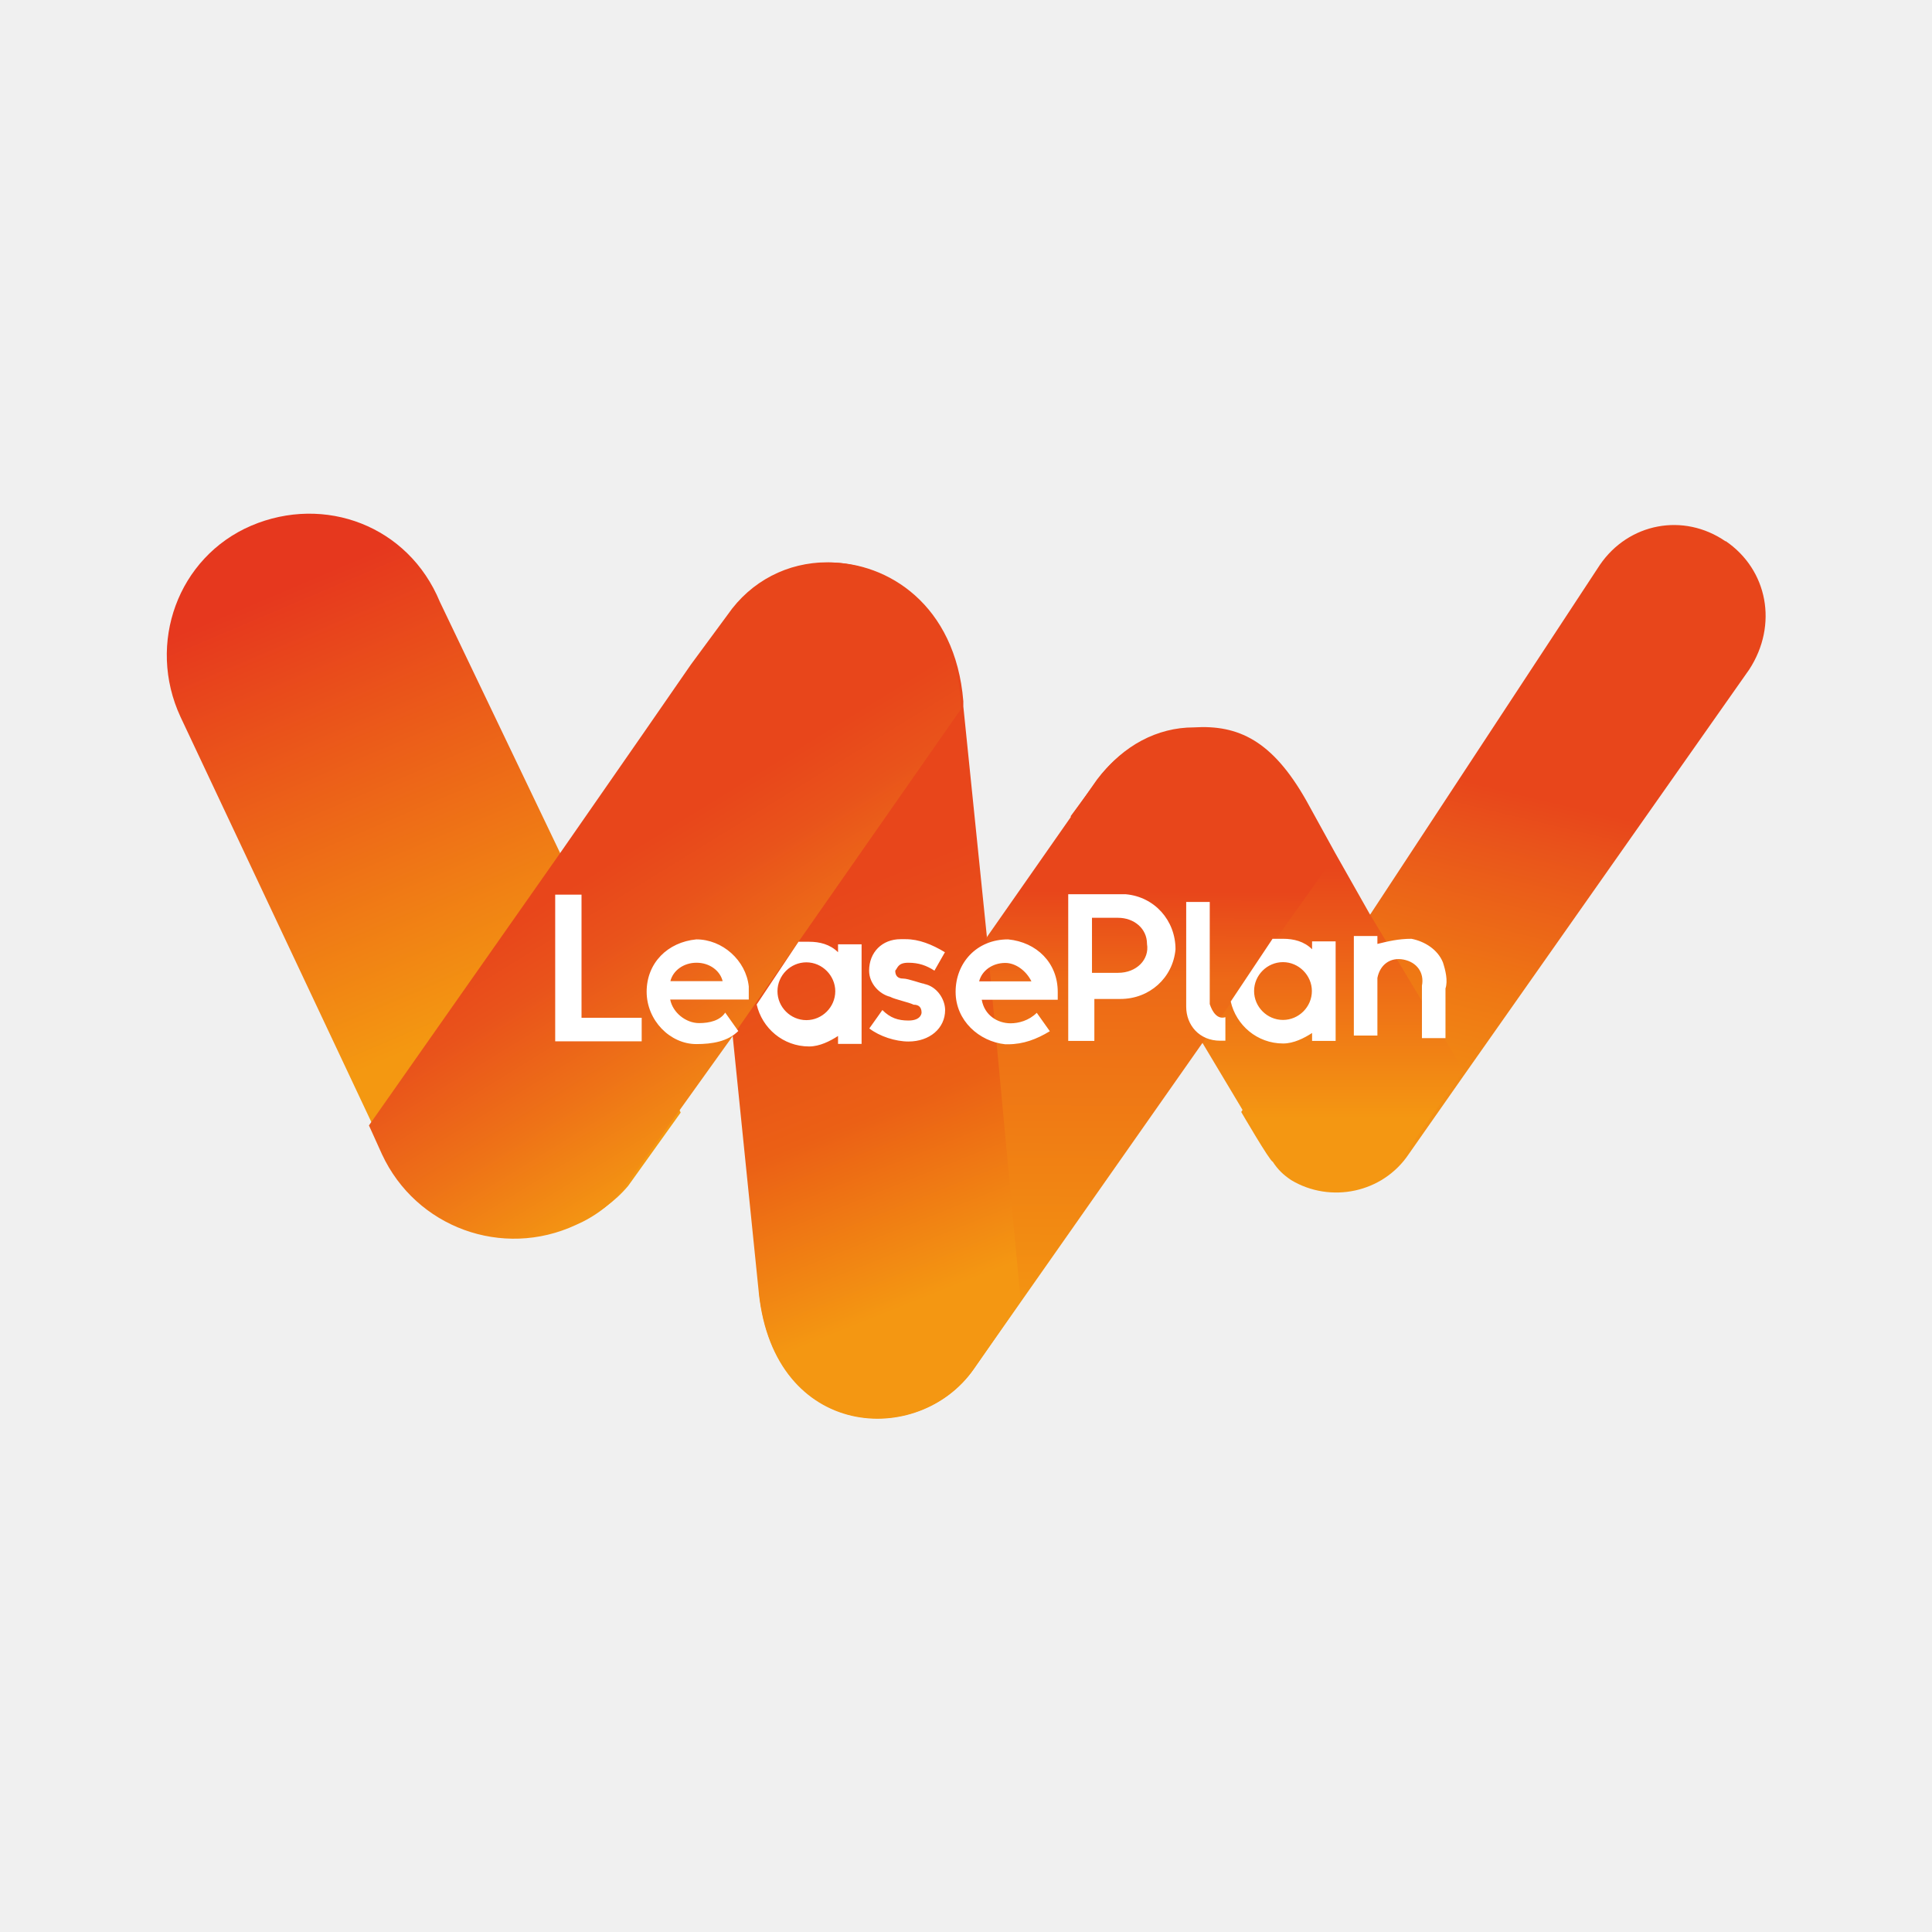
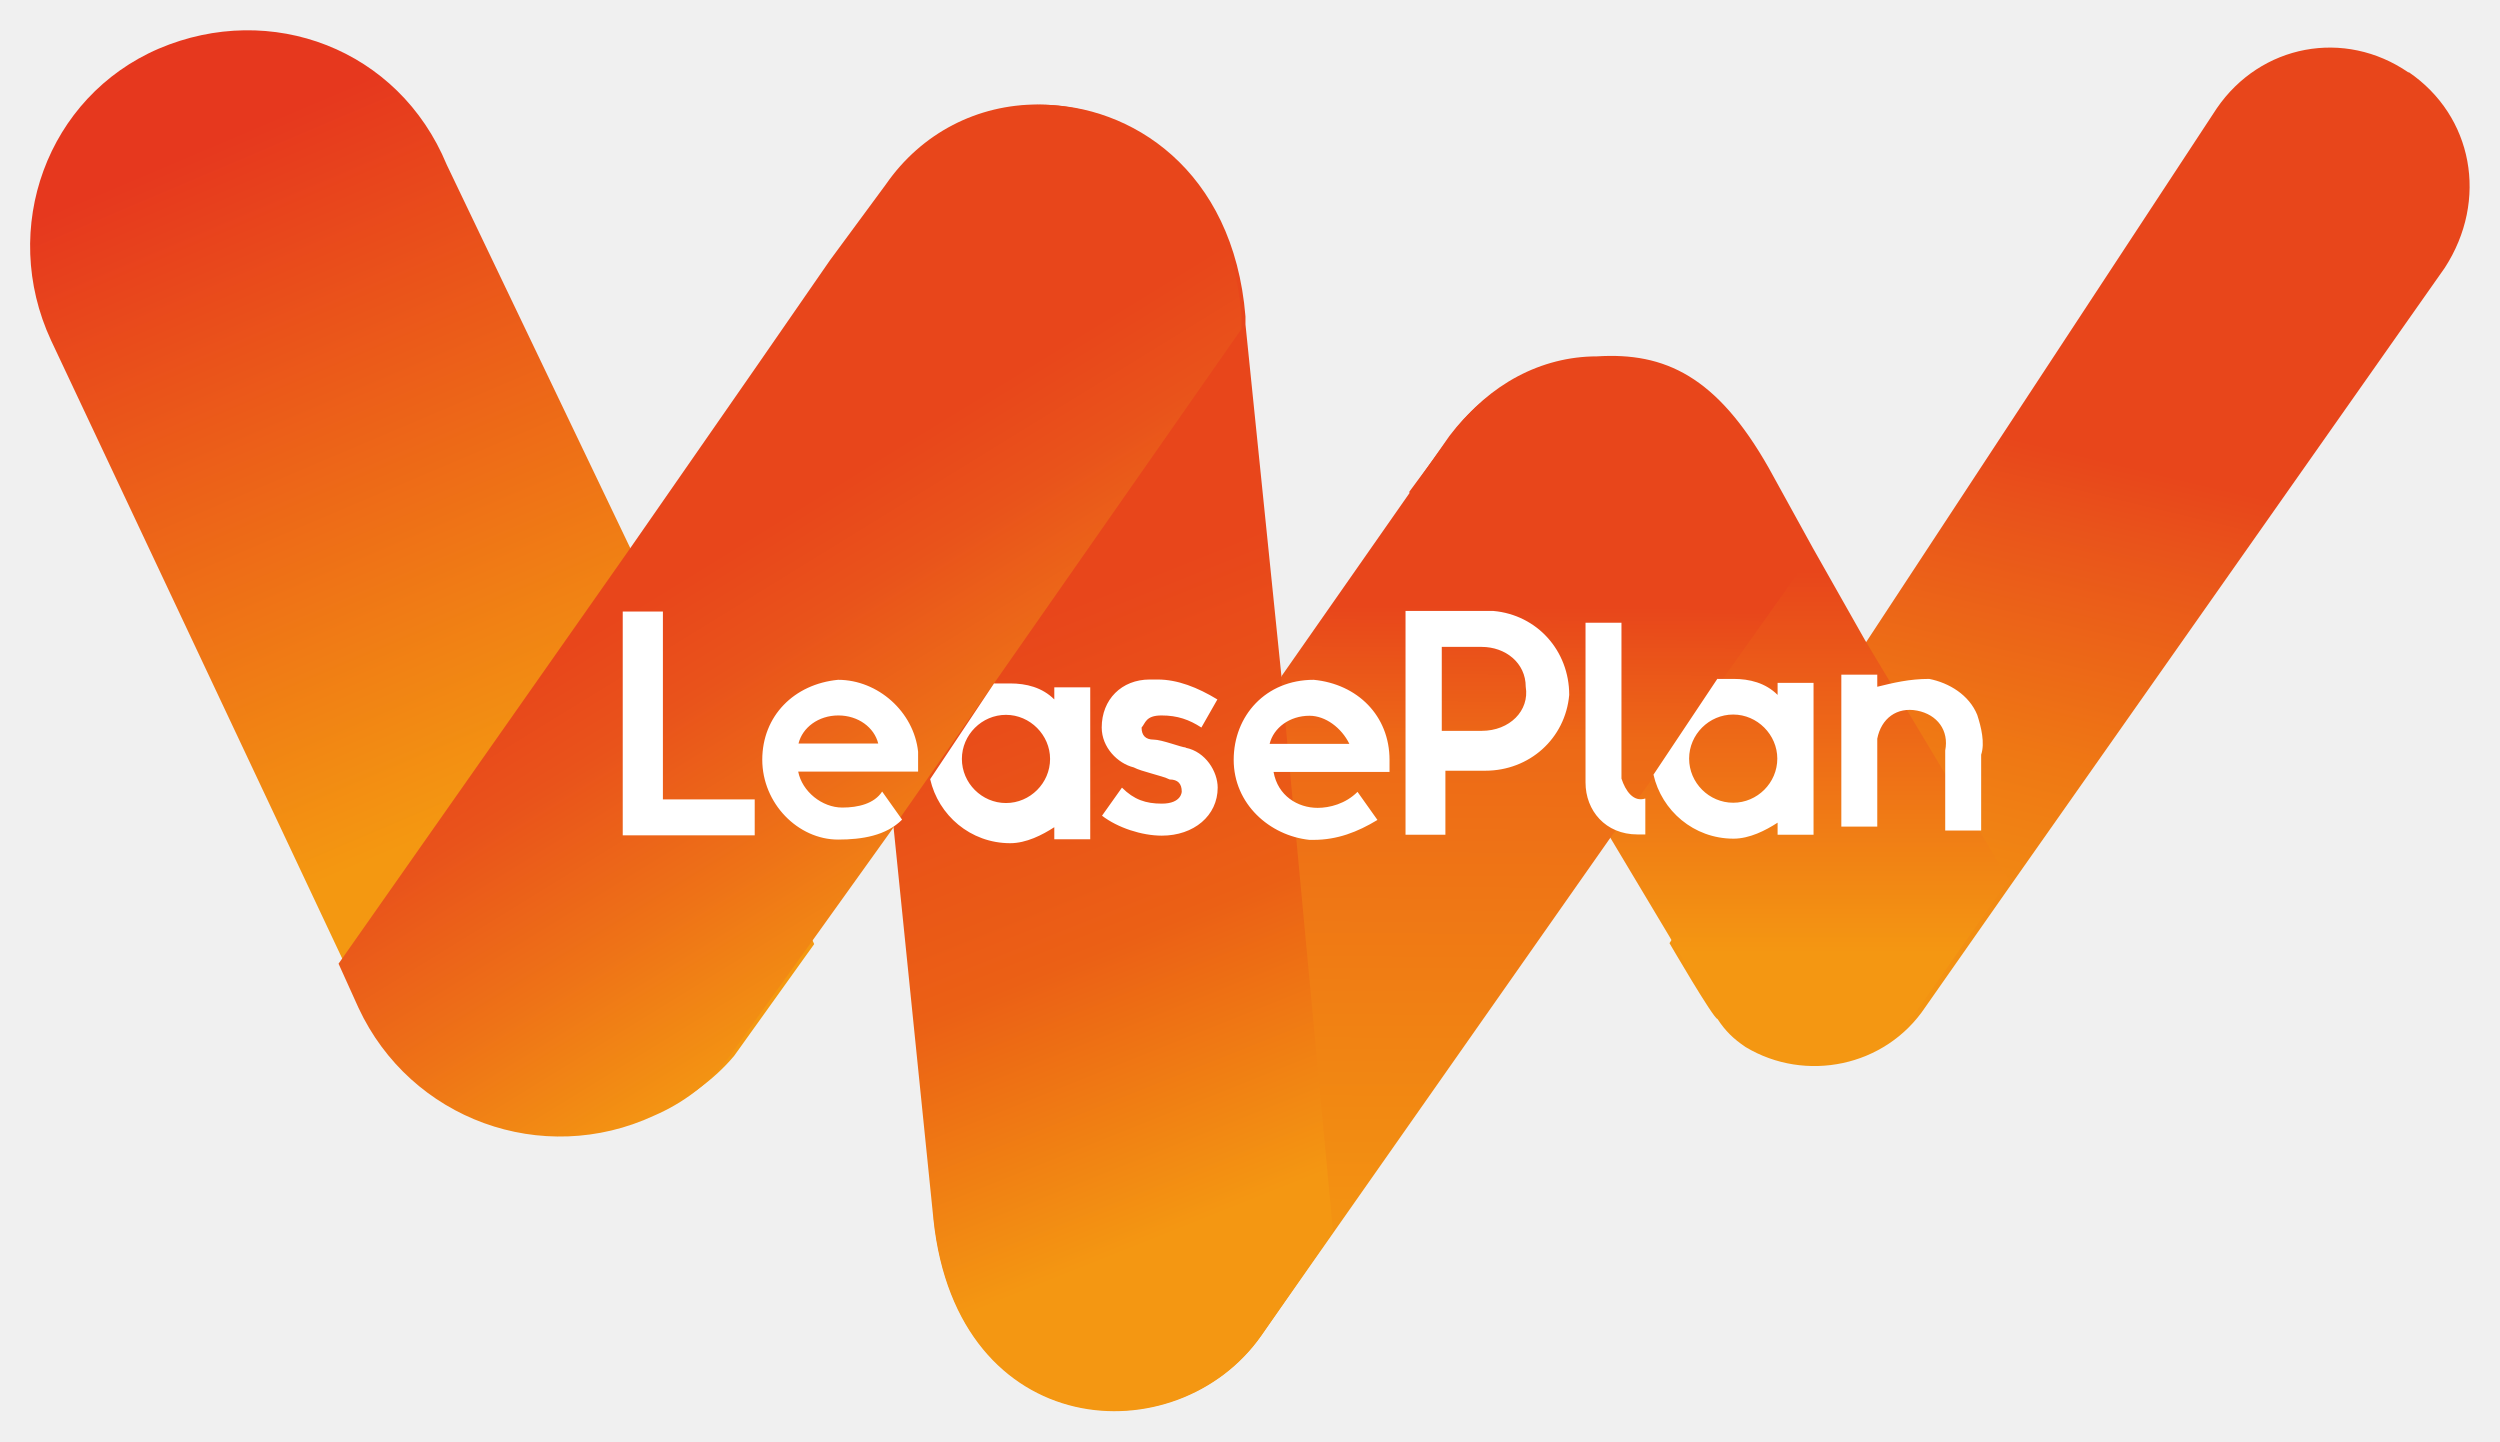
- <svg xmlns="http://www.w3.org/2000/svg" id="Laag_2" data-name="Laag 2" viewBox="0 0 97.61 97.61">
+ <svg xmlns="http://www.w3.org/2000/svg" id="Laag_2" data-name="Laag 2" viewBox="7.43 24.95 82.78 47.73">
  <defs>
    <style>
      .cls-1 {
        fill: url(#Naamloos_verloop_2);
      }

      .cls-2 {
        fill: url(#Naamloos_verloop_3);
      }

      .cls-3 {
        fill: url(#Naamloos_verloop_5);
      }

      .cls-4 {
        fill: url(#Naamloos_verloop_6);
      }

      .cls-5 {
        fill: url(#Naamloos_verloop_4);
      }

      .cls-6 {
        fill: url(#Naamloos_verloop_7);
      }

      .cls-7 {
        fill: #fff;
      }
    </style>
    <linearGradient id="Naamloos_verloop_6" data-name="Naamloos verloop 6" x1="450.12" y1="-2643.13" x2="447.9" y2="-2637.9" gradientTransform="translate(-3038.79 -17949.02) scale(6.81 -6.81)" gradientUnits="userSpaceOnUse">
      <stop offset="0" stop-color="#f49811" />
      <stop offset=".62" stop-color="#e6381e" />
    </linearGradient>
    <linearGradient id="Naamloos_verloop_7" data-name="Naamloos verloop 7" x1="461.07" y1="-612.71" x2="459.91" y2="-607.87" gradientTransform="translate(-3062.82 4206.07) scale(6.81)" gradientUnits="userSpaceOnUse">
      <stop offset=".19" stop-color="#e8461b" />
      <stop offset=".26" stop-color="#e9531b" />
      <stop offset=".49" stop-color="#ef7814" />
      <stop offset=".67" stop-color="#f28e13" />
      <stop offset=".79" stop-color="#f49712" />
    </linearGradient>
    <linearGradient id="Naamloos_verloop_2" data-name="Naamloos verloop 2" x1="458.86" y1="-612.63" x2="458.86" y2="-607.85" gradientTransform="translate(-3062.82 4206.07) scale(6.81)" gradientUnits="userSpaceOnUse">
      <stop offset=".3" stop-color="#e8461b" />
      <stop offset=".69" stop-color="#f49712" />
    </linearGradient>
    <linearGradient id="Naamloos_verloop_3" data-name="Naamloos verloop 3" x1="457.21" y1="-606.76" x2="457.24" y2="-612.77" gradientTransform="translate(-3062.82 4206.07) scale(6.81)" gradientUnits="userSpaceOnUse">
      <stop offset=".17" stop-color="#f49712" />
      <stop offset=".29" stop-color="#f28a12" />
      <stop offset=".6" stop-color="#ed6917" />
      <stop offset=".71" stop-color="#e8461b" />
    </linearGradient>
    <linearGradient id="Naamloos_verloop_4" data-name="Naamloos verloop 4" x1="457.39" y1="-606.03" x2="454.77" y2="-612.58" gradientTransform="translate(-3062.82 4206.07) scale(6.81)" gradientUnits="userSpaceOnUse">
      <stop offset=".3" stop-color="#f49712" />
      <stop offset=".5" stop-color="#eb6015" />
      <stop offset=".73" stop-color="#e8461b" />
    </linearGradient>
    <linearGradient id="Naamloos_verloop_5" data-name="Naamloos verloop 5" x1="453.5" y1="-612.03" x2="455.6" y2="-608.62" gradientTransform="translate(-3062.82 4206.07) scale(6.81)" gradientUnits="userSpaceOnUse">
      <stop offset=".27" stop-color="#e8461b" />
      <stop offset=".4" stop-color="#e9531b" />
      <stop offset=".61" stop-color="#ee7217" />
      <stop offset=".83" stop-color="#f49712" />
    </linearGradient>
  </defs>
  <path class="cls-4" d="m28.3,43.1l-3.04-6.35-3.04-6.35c-1.59-3.84-5.82-5.42-9.53-3.84-3.7,1.59-5.29,5.95-3.57,9.66l9.66,20.51.66,1.46c1.72,3.7,6.09,5.29,9.79,3.57.93-.4,1.85-1.06,2.51-1.85l2.65-3.7h0l-6.09-13.1Z" />
  <g>
    <path class="cls-6" d="m87.18,27.35c-2.12-1.46-4.9-.93-6.35,1.19l-5.82,8.86-5.82,8.86-6.48,9.92s1.46,2.51,1.59,2.51c.26.4.53.66.93.93,1.98,1.19,4.63.66,5.95-1.32l2.78-3.97,14.42-20.51c1.46-2.25.93-5.03-1.19-6.48Z" />
    <path class="cls-1" d="m69.18,46.14l-1.72-3.04-1.46-2.65c-1.72-3.04-3.44-3.84-5.69-3.7-1.85,0-3.57.93-4.76,2.51l-1.46,1.98,6.62,11.38,1.98,3.31s1.46,2.51,1.59,2.51c.26.4.53.66.93.93,1.98,1.19,4.63.66,5.95-1.32l2.78-3.97-4.76-7.94Z" />
    <path class="cls-2" d="m65.87,40.58c-1.72-3.04-3.44-3.84-5.69-3.7-1.85,0-3.57.93-4.76,2.51l-17.2,24.61.13.66v.66c.79,7.41,8.07,7.81,10.85,3.84l11.51-16.41,6.75-9.53-1.59-2.65Z" />
    <path class="cls-5" d="m49.86,47.33l-1.19-11.64v-.26c-.4-4.9-3.84-7.01-6.75-7.01-1.98,0-3.84.93-5.03,2.65l-1.85,2.51,1.98,18.79h0l1.32,12.97c.79,7.41,8.07,7.81,10.85,3.84l2.38-3.44-1.72-18.39Z" />
    <path class="cls-3" d="m48.54,35.42c-.4-4.9-3.84-7.01-6.75-7.01-1.98,0-3.84.93-5.03,2.65l-1.85,2.51-2.38,3.44-4.23,6.09-9.66,13.76.66,1.46c1.72,3.7,6.09,5.29,9.79,3.57.93-.4,1.85-1.06,2.51-1.98l2.65-3.7h0l2.65-3.7,11.64-16.67v-.4Z" />
    <path class="cls-7" d="m48.28,50.11c0,1.46,1.19,2.51,2.51,2.65h.13c.79,0,1.46-.26,2.12-.66l-.66-.93c-.4.4-.93.53-1.32.53-.66,0-1.32-.4-1.46-1.19h3.84v-.4c0-1.46-1.06-2.51-2.51-2.65-1.59,0-2.65,1.19-2.65,2.65h0m1.19-.53c.13-.53.66-.93,1.32-.93.53,0,1.06.4,1.32.93h-2.65Zm-2.78.13c.66.13,1.06.79,1.06,1.32,0,.93-.79,1.59-1.85,1.59-.66,0-1.46-.26-1.98-.66l.66-.93c.4.4.79.53,1.32.53.66,0,.66-.4.66-.4,0-.26-.13-.4-.4-.4-.26-.13-.93-.26-1.19-.4-.53-.13-1.06-.66-1.06-1.32,0-.93.66-1.59,1.59-1.59h.26c.66,0,1.32.26,1.98.66l-.53.93c-.4-.26-.79-.4-1.32-.4s-.53.26-.66.4c0,.26.13.4.4.4s.93.26,1.06.26h0Zm-14.02.4c0-1.46,1.06-2.51,2.51-2.65,1.32,0,2.51,1.06,2.65,2.38v.66h-3.97c.13.66.79,1.19,1.46,1.19.53,0,1.06-.13,1.32-.53l.66.93c-.53.53-1.32.66-2.12.66-1.32,0-2.51-1.19-2.51-2.65h0m3.84-.53c-.13-.53-.66-.93-1.32-.93s-1.19.4-1.32.93h2.65Zm-7.14-4.37h-1.32v7.41h4.37v-1.19h-3.04v-6.22Zm10.98,2.38h.53c.53,0,1.06.13,1.46.53v-.4h1.19v5.03h-1.19v-.4c-.4.26-.93.53-1.46.53-1.32,0-2.38-.93-2.65-2.12l2.12-3.18m1.85,2.51c0-.79-.66-1.46-1.46-1.46s-1.46.66-1.46,1.46.66,1.46,1.46,1.46,1.46-.66,1.46-1.46m14.42-4.9h-2.65v7.41h1.32v-2.12h1.32c1.46,0,2.65-1.06,2.78-2.51,0-1.46-1.06-2.65-2.51-2.78h-.26Zm-.13,3.97h-1.32v-2.78h1.32c.79,0,1.46.53,1.46,1.32.13.79-.53,1.46-1.46,1.46h0Zm14.82-1.72c.66.13,1.32.53,1.59,1.19.13.4.26.93.13,1.32v2.51h-1.19v-2.65c.13-.66-.26-1.19-.93-1.32s-1.19.26-1.32.93v2.91h-1.19v-5.03h1.19v.4c.53-.13,1.06-.26,1.72-.26h0Zm-7.01,0h.53c.53,0,1.06.13,1.46.53v-.4h1.19v5.03h-1.19v-.4c-.4.26-.93.53-1.46.53-1.32,0-2.38-.93-2.65-2.12l2.12-3.18m1.98,2.65c0-.79-.66-1.46-1.46-1.46s-1.46.66-1.46,1.46.66,1.46,1.46,1.46,1.46-.66,1.46-1.46m-5.16.66v-5.16h-1.19v5.29c0,.93.66,1.72,1.72,1.72h.26v-1.19c-.4.13-.66-.26-.79-.66h0Z" />
  </g>
</svg>
